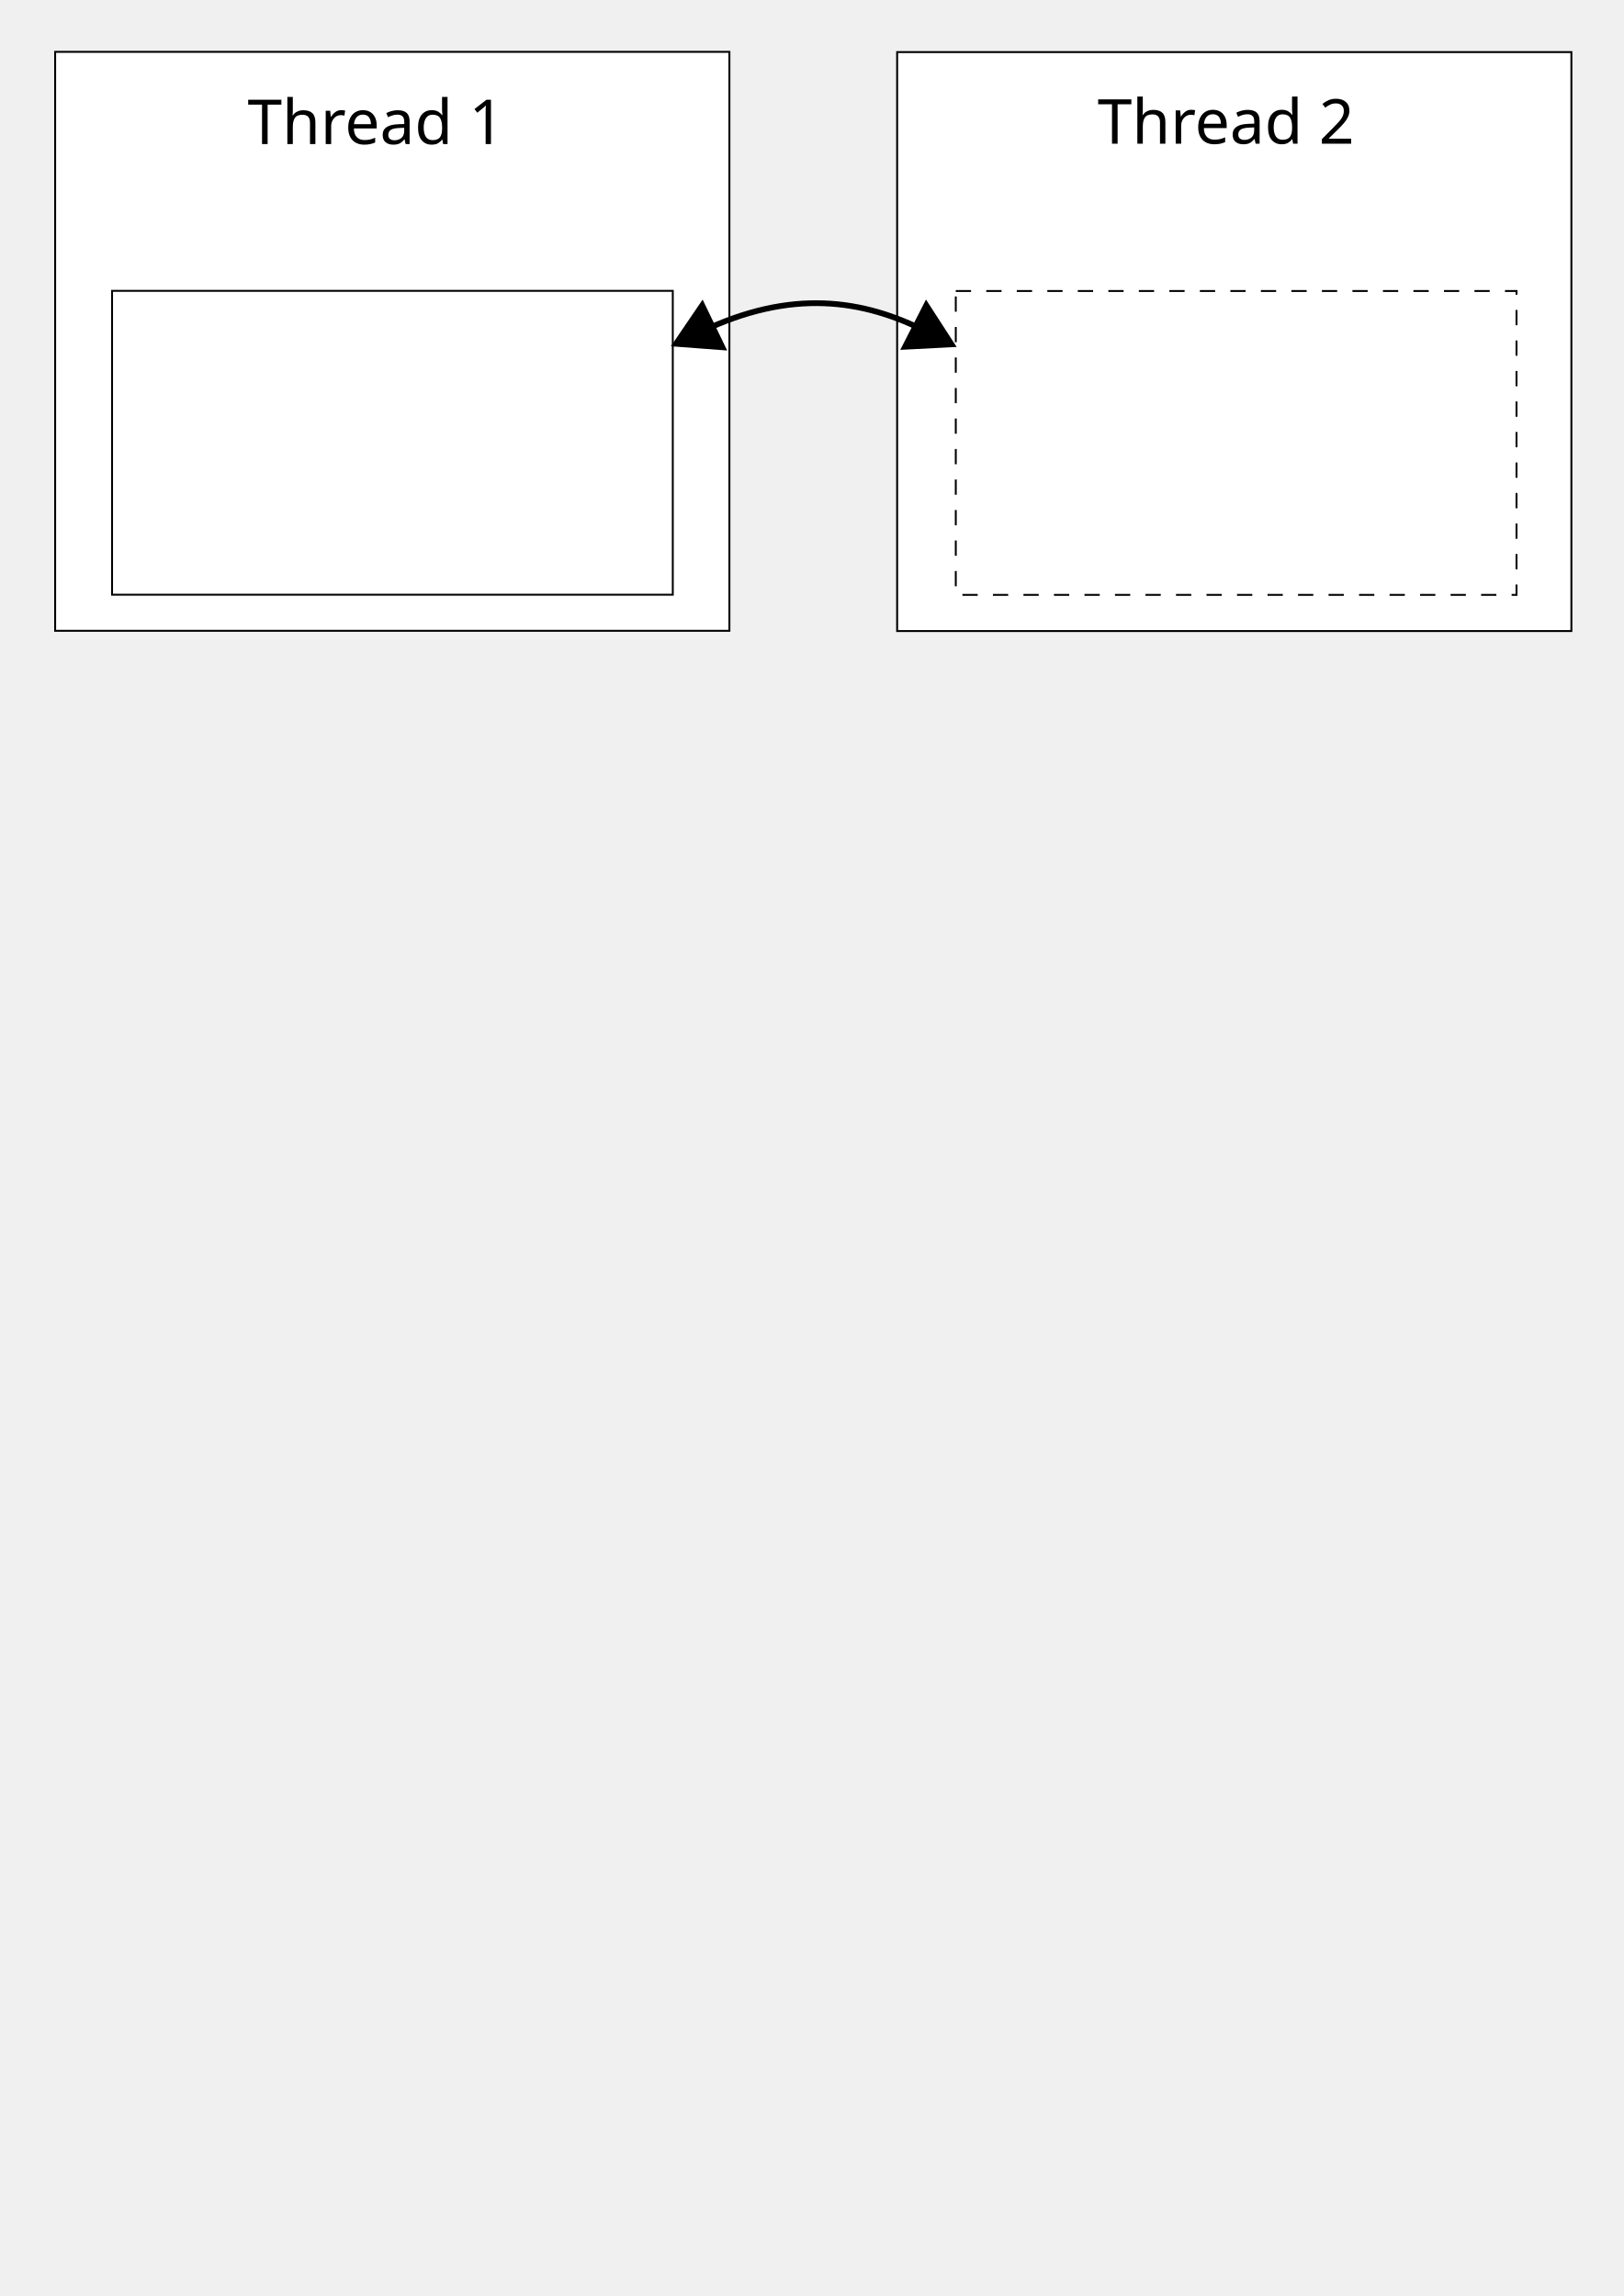
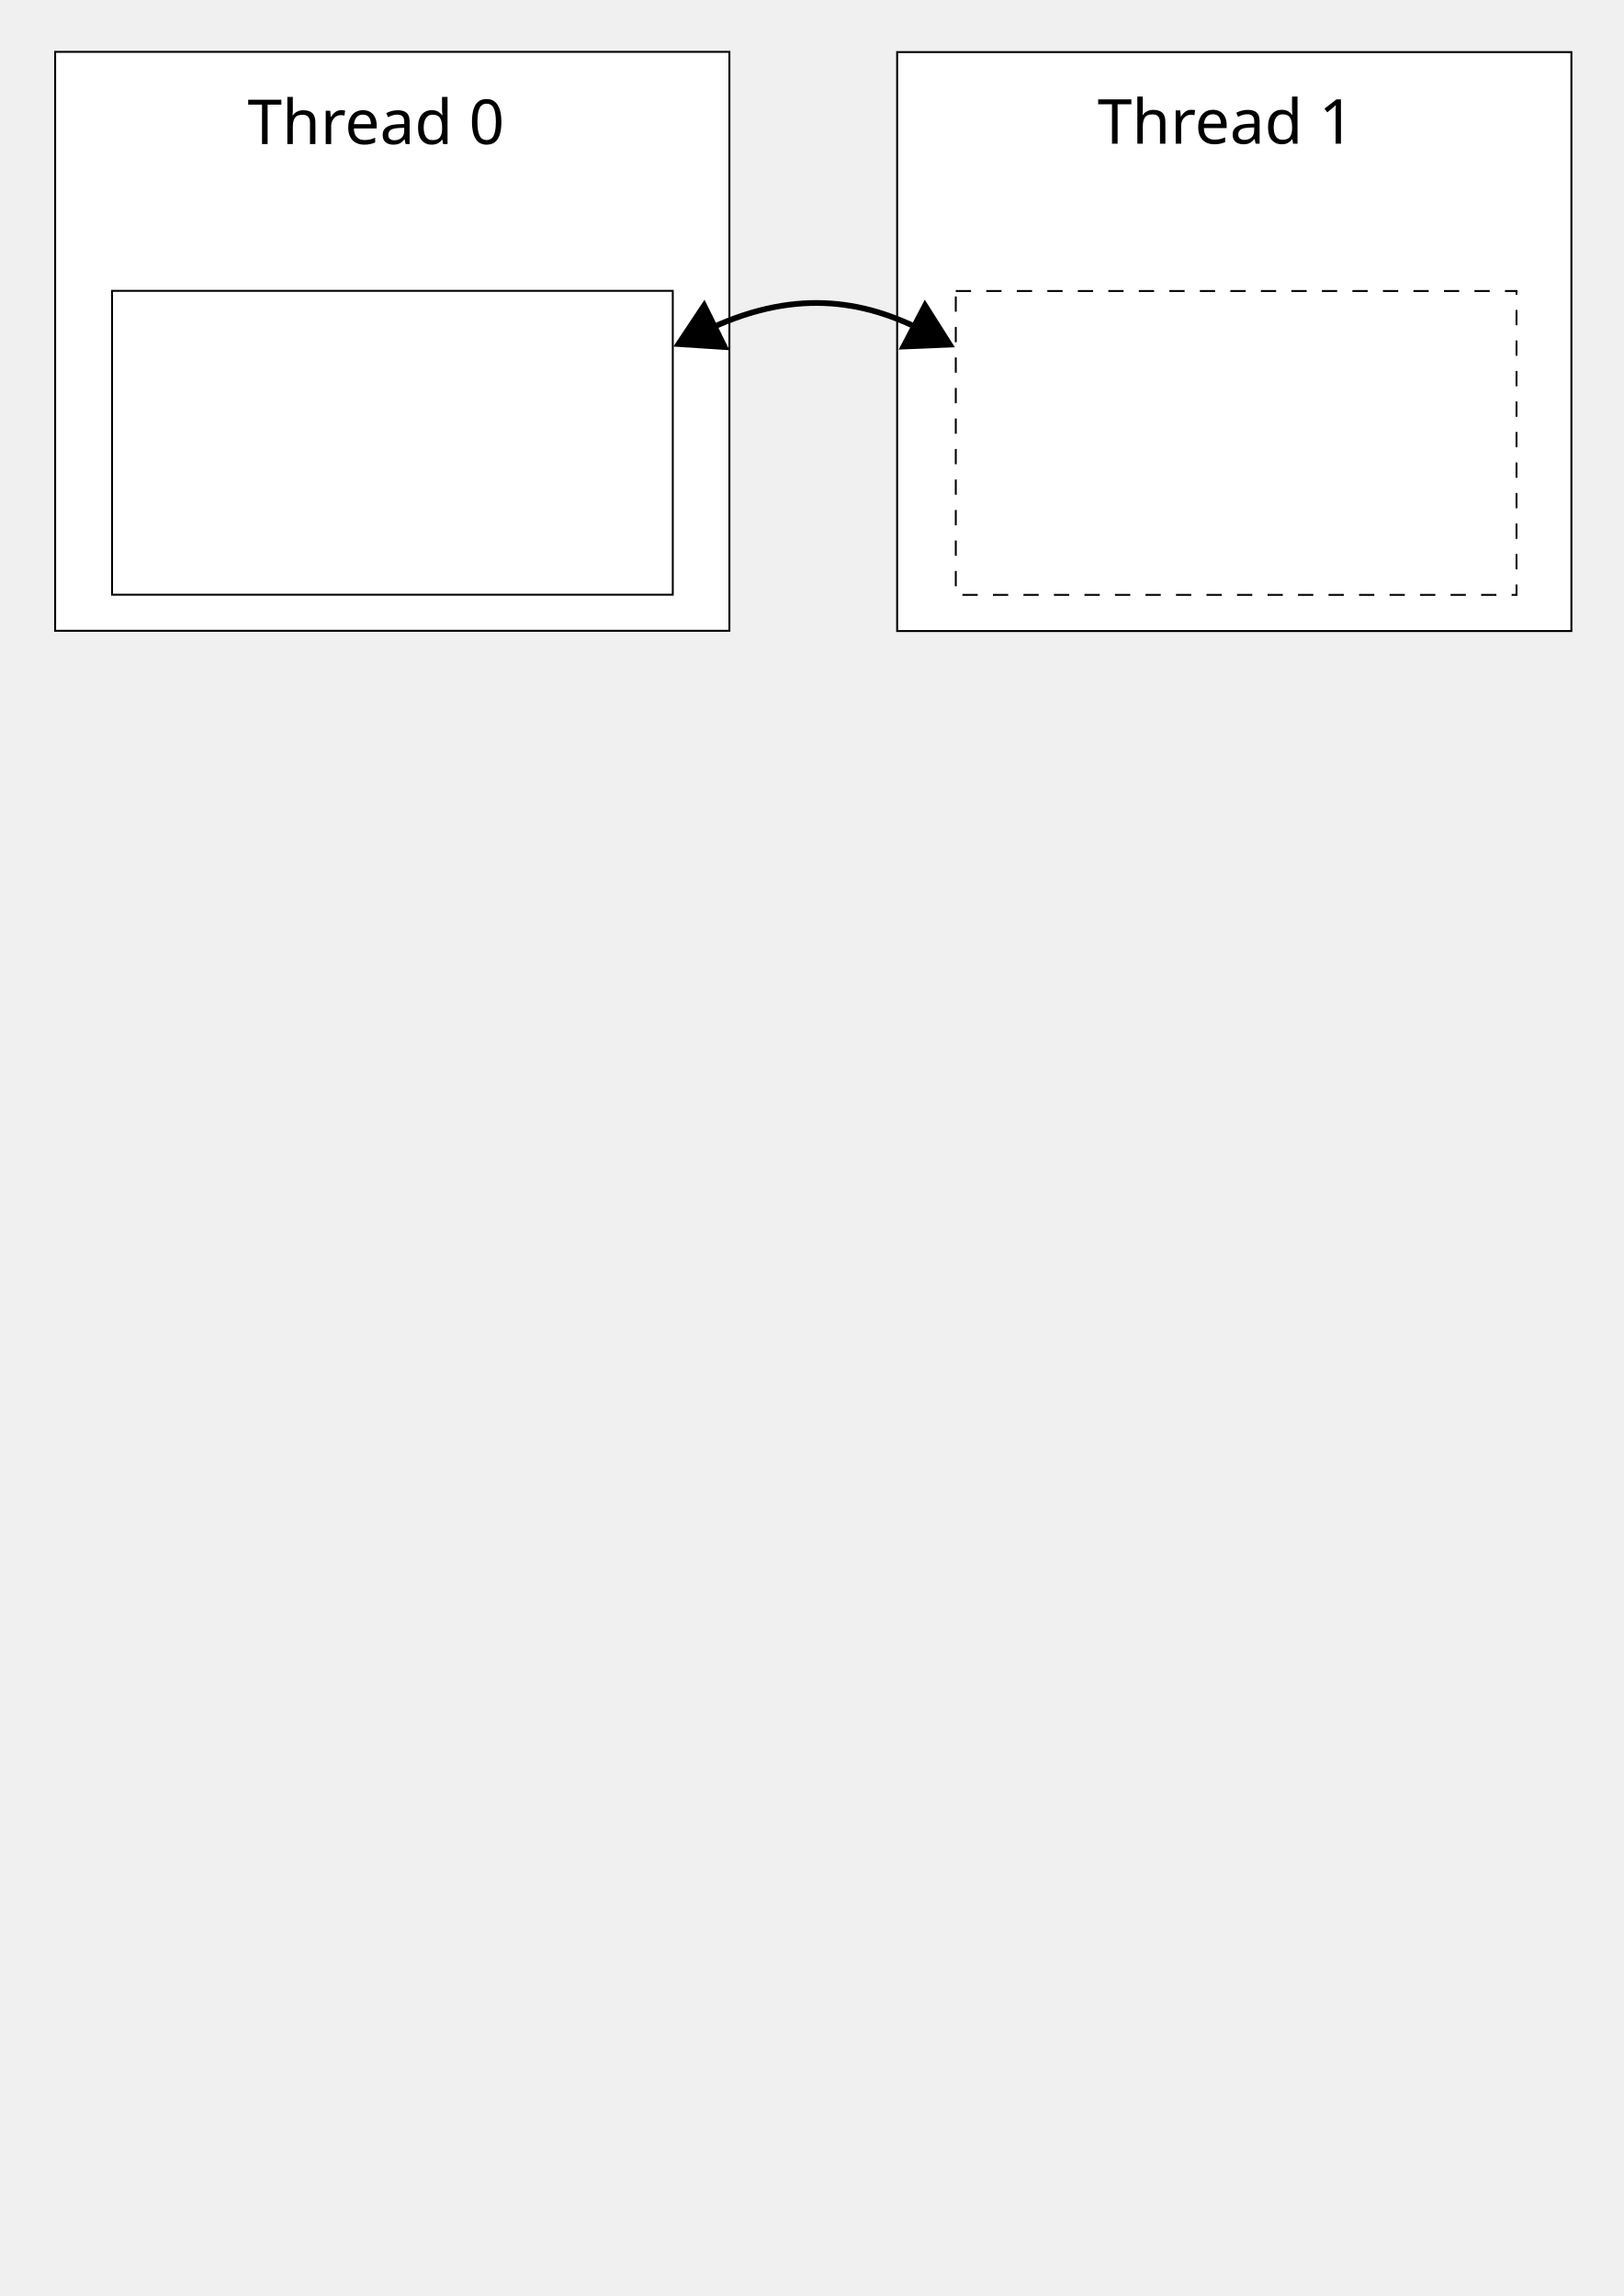
<svg xmlns="http://www.w3.org/2000/svg" width="210mm" height="297mm" viewBox="0 0 744.094 1052.362" id="svg2" version="1.1">
  <defs id="defs4">
    <marker orient="auto" refY="0.0" refX="0.0" id="TriangleOutL" style="overflow:visible">
      <path id="path4344" d="M 5.77,0.0 L -2.88,5.0 L -2.88,-5.0 L 5.77,0.0 z " style="fill-rule:evenodd;stroke:#000000;stroke-width:1pt;stroke-opacity:1;fill:#000000;fill-opacity:1" transform="scale(0.8)" />
    </marker>
    <marker orient="auto" refY="0.0" refX="0.0" id="TriangleInL" style="overflow:visible">
      <path id="path4335" d="M 5.77,0.0 L -2.88,5.0 L -2.88,-5.0 L 5.77,0.0 z " style="fill-rule:evenodd;stroke:#000000;stroke-width:1pt;stroke-opacity:1;fill:#000000;fill-opacity:1" transform="scale(-0.8)" />
    </marker>
  </defs>
  <g id="layer1">
    <rect style="fill:#ffffff;stroke:#000000;stroke-width:0.883;stroke-miterlimit:4;stroke-dasharray:none;stroke-opacity:1" id="rect4136" width="308.988" height="265.358" x="25.273" y="23.764" />
    <rect style="fill:#ffffff;stroke:#000000;stroke-width:0.883;stroke-miterlimit:4;stroke-dasharray:none;stroke-opacity:1" id="rect4136-8" width="308.988" height="265.358" x="411.134" y="23.877" />
    <text xml:space="preserve" style="font-style:normal;font-weight:normal;font-size:28.44px;line-height:125%;font-family:sans-serif;letter-spacing:0px;word-spacing:0px;fill:#000000;fill-opacity:1;stroke:none;stroke-width:1px;stroke-linecap:butt;stroke-linejoin:miter;stroke-opacity:1" x="113.455" y="66.025" id="text4155">
-       <tspan id="tspan4157" x="113.455" y="66.025">Thread 1</tspan>
+       <tspan id="tspan4157" x="113.455" y="66.025">Thread 0</tspan>
    </text>
    <text xml:space="preserve" style="font-style:normal;font-weight:normal;font-size:28.44px;line-height:125%;font-family:sans-serif;letter-spacing:0px;word-spacing:0px;fill:#000000;fill-opacity:1;stroke:none;stroke-width:1px;stroke-linecap:butt;stroke-linejoin:miter;stroke-opacity:1" x="502.977" y="65.851" id="text4159">
-       <tspan id="tspan4161" x="502.977" y="65.851">Thread 2</tspan>
+       <tspan id="tspan4161" x="502.977" y="65.851">Thread 1</tspan>
    </text>
    <rect style="fill:#ffffff;stroke:#000000;stroke-width:0.874;stroke-miterlimit:4;stroke-dasharray:none;stroke-opacity:1" id="rect4165" width="256.963" height="139.281" x="51.353" y="133.304" />
    <flowRoot xml:space="preserve" id="flowRoot4167" style="font-style:normal;font-weight:normal;font-size:27.5px;line-height:125%;font-family:sans-serif;letter-spacing:0px;word-spacing:0px;fill:#000000;fill-opacity:1;stroke:none;stroke-width:1px;stroke-linecap:butt;stroke-linejoin:miter;stroke-opacity:1" transform="matrix(1.034171,0,0,1.034171,39.64758,-35.20412)">
      <flowRegion id="flowRegion4169">
        <rect id="rect4171" width="149.425" height="79.31" x="91.954" y="210.983" />
      </flowRegion>
      <flowPara id="flowPara4173">Stage</flowPara>
    </flowRoot>
    <rect style="fill:#ffffff;stroke:#000000;stroke-width:0.874;stroke-miterlimit:4;stroke-dasharray:6.991, 6.991;stroke-dashoffset:0;stroke-opacity:1" id="rect4165-9" width="256.963" height="139.281" x="438.008" y="133.38" />
-     <path style="fill:none;fill-rule:evenodd;stroke:#000000;stroke-width:2.631;stroke-linecap:butt;stroke-linejoin:miter;stroke-miterlimit:5.8;stroke-dasharray:none;stroke-opacity:1;marker-start:url(#TriangleInL);marker-end:url(#TriangleOutL)" d="m 320.892,152.222 c 41.792,-20.131 74.75,-15.059 104.207,0" id="path4196" />
+     <path style="fill:none;fill-rule:evenodd;stroke:#000000;stroke-width:2.621;stroke-linecap:butt;stroke-linejoin:miter;stroke-miterlimit:5.8;stroke-dasharray:none;stroke-opacity:1;marker-start:url(#TriangleInL);marker-end:url(#TriangleOutL)" d="m 321.918,152.251 c 41.1,-20.311 73.511,-15.193 102.48,0" id="path4196" />
  </g>
</svg>
